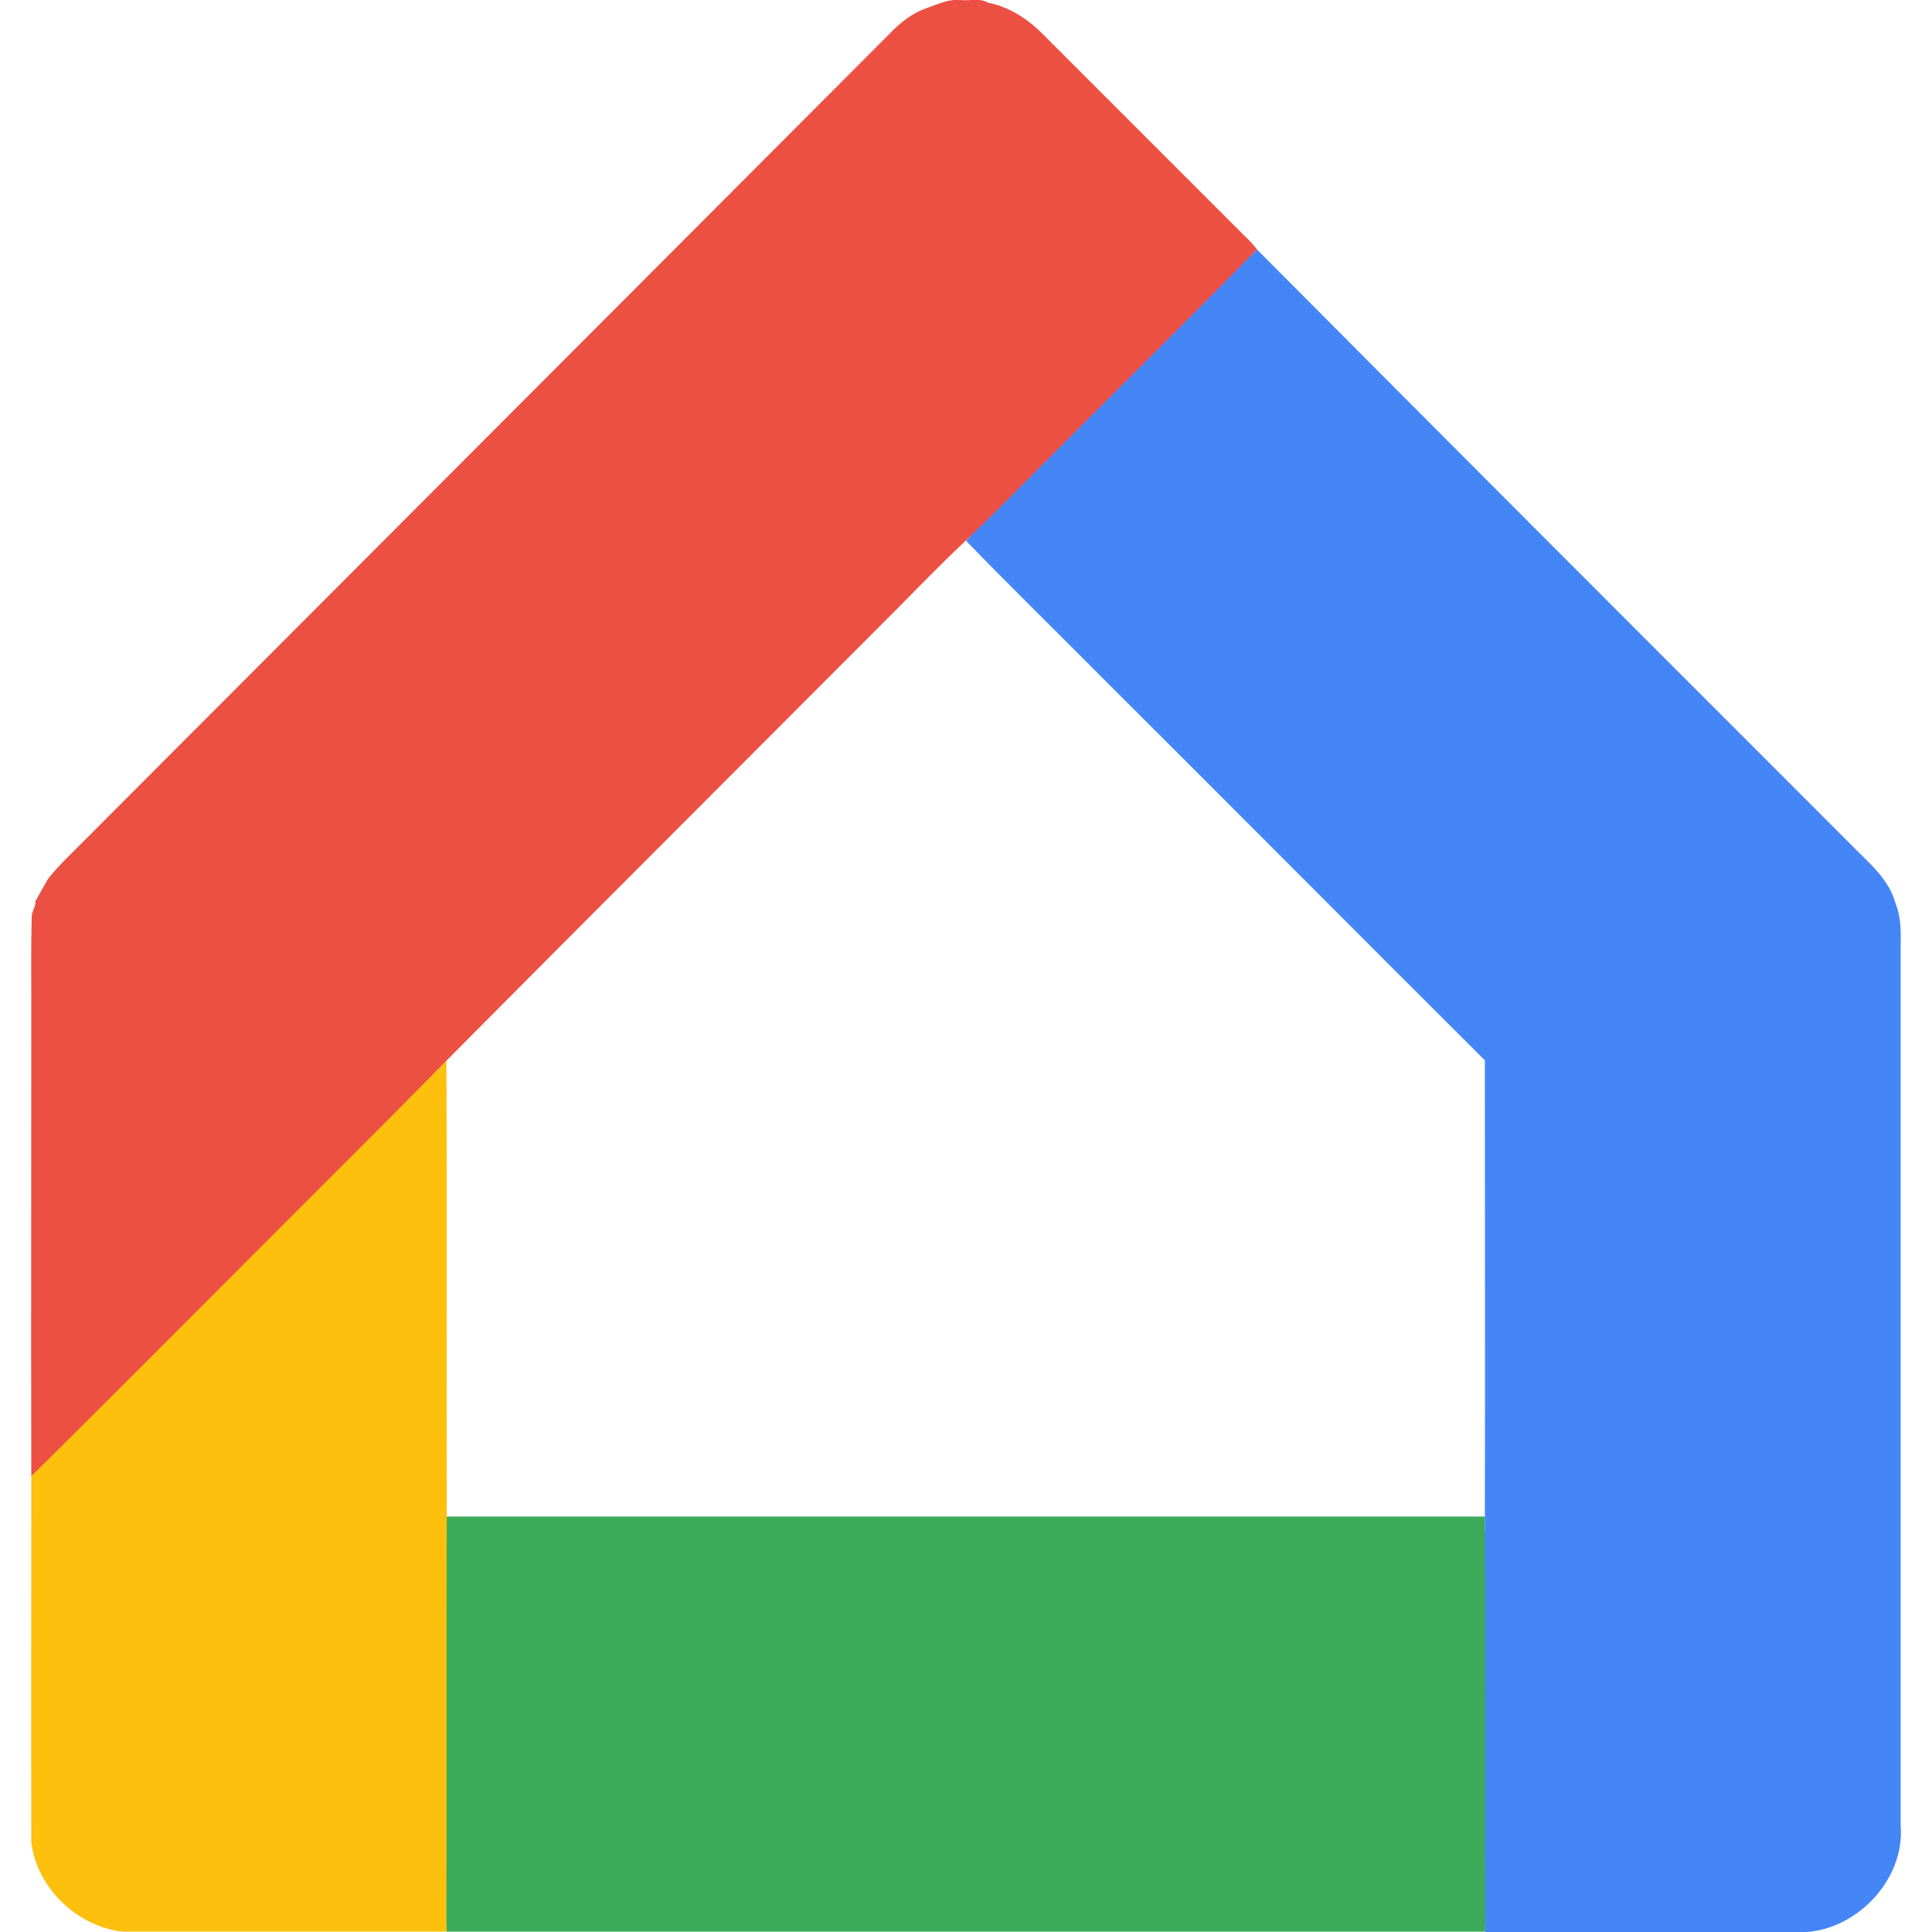
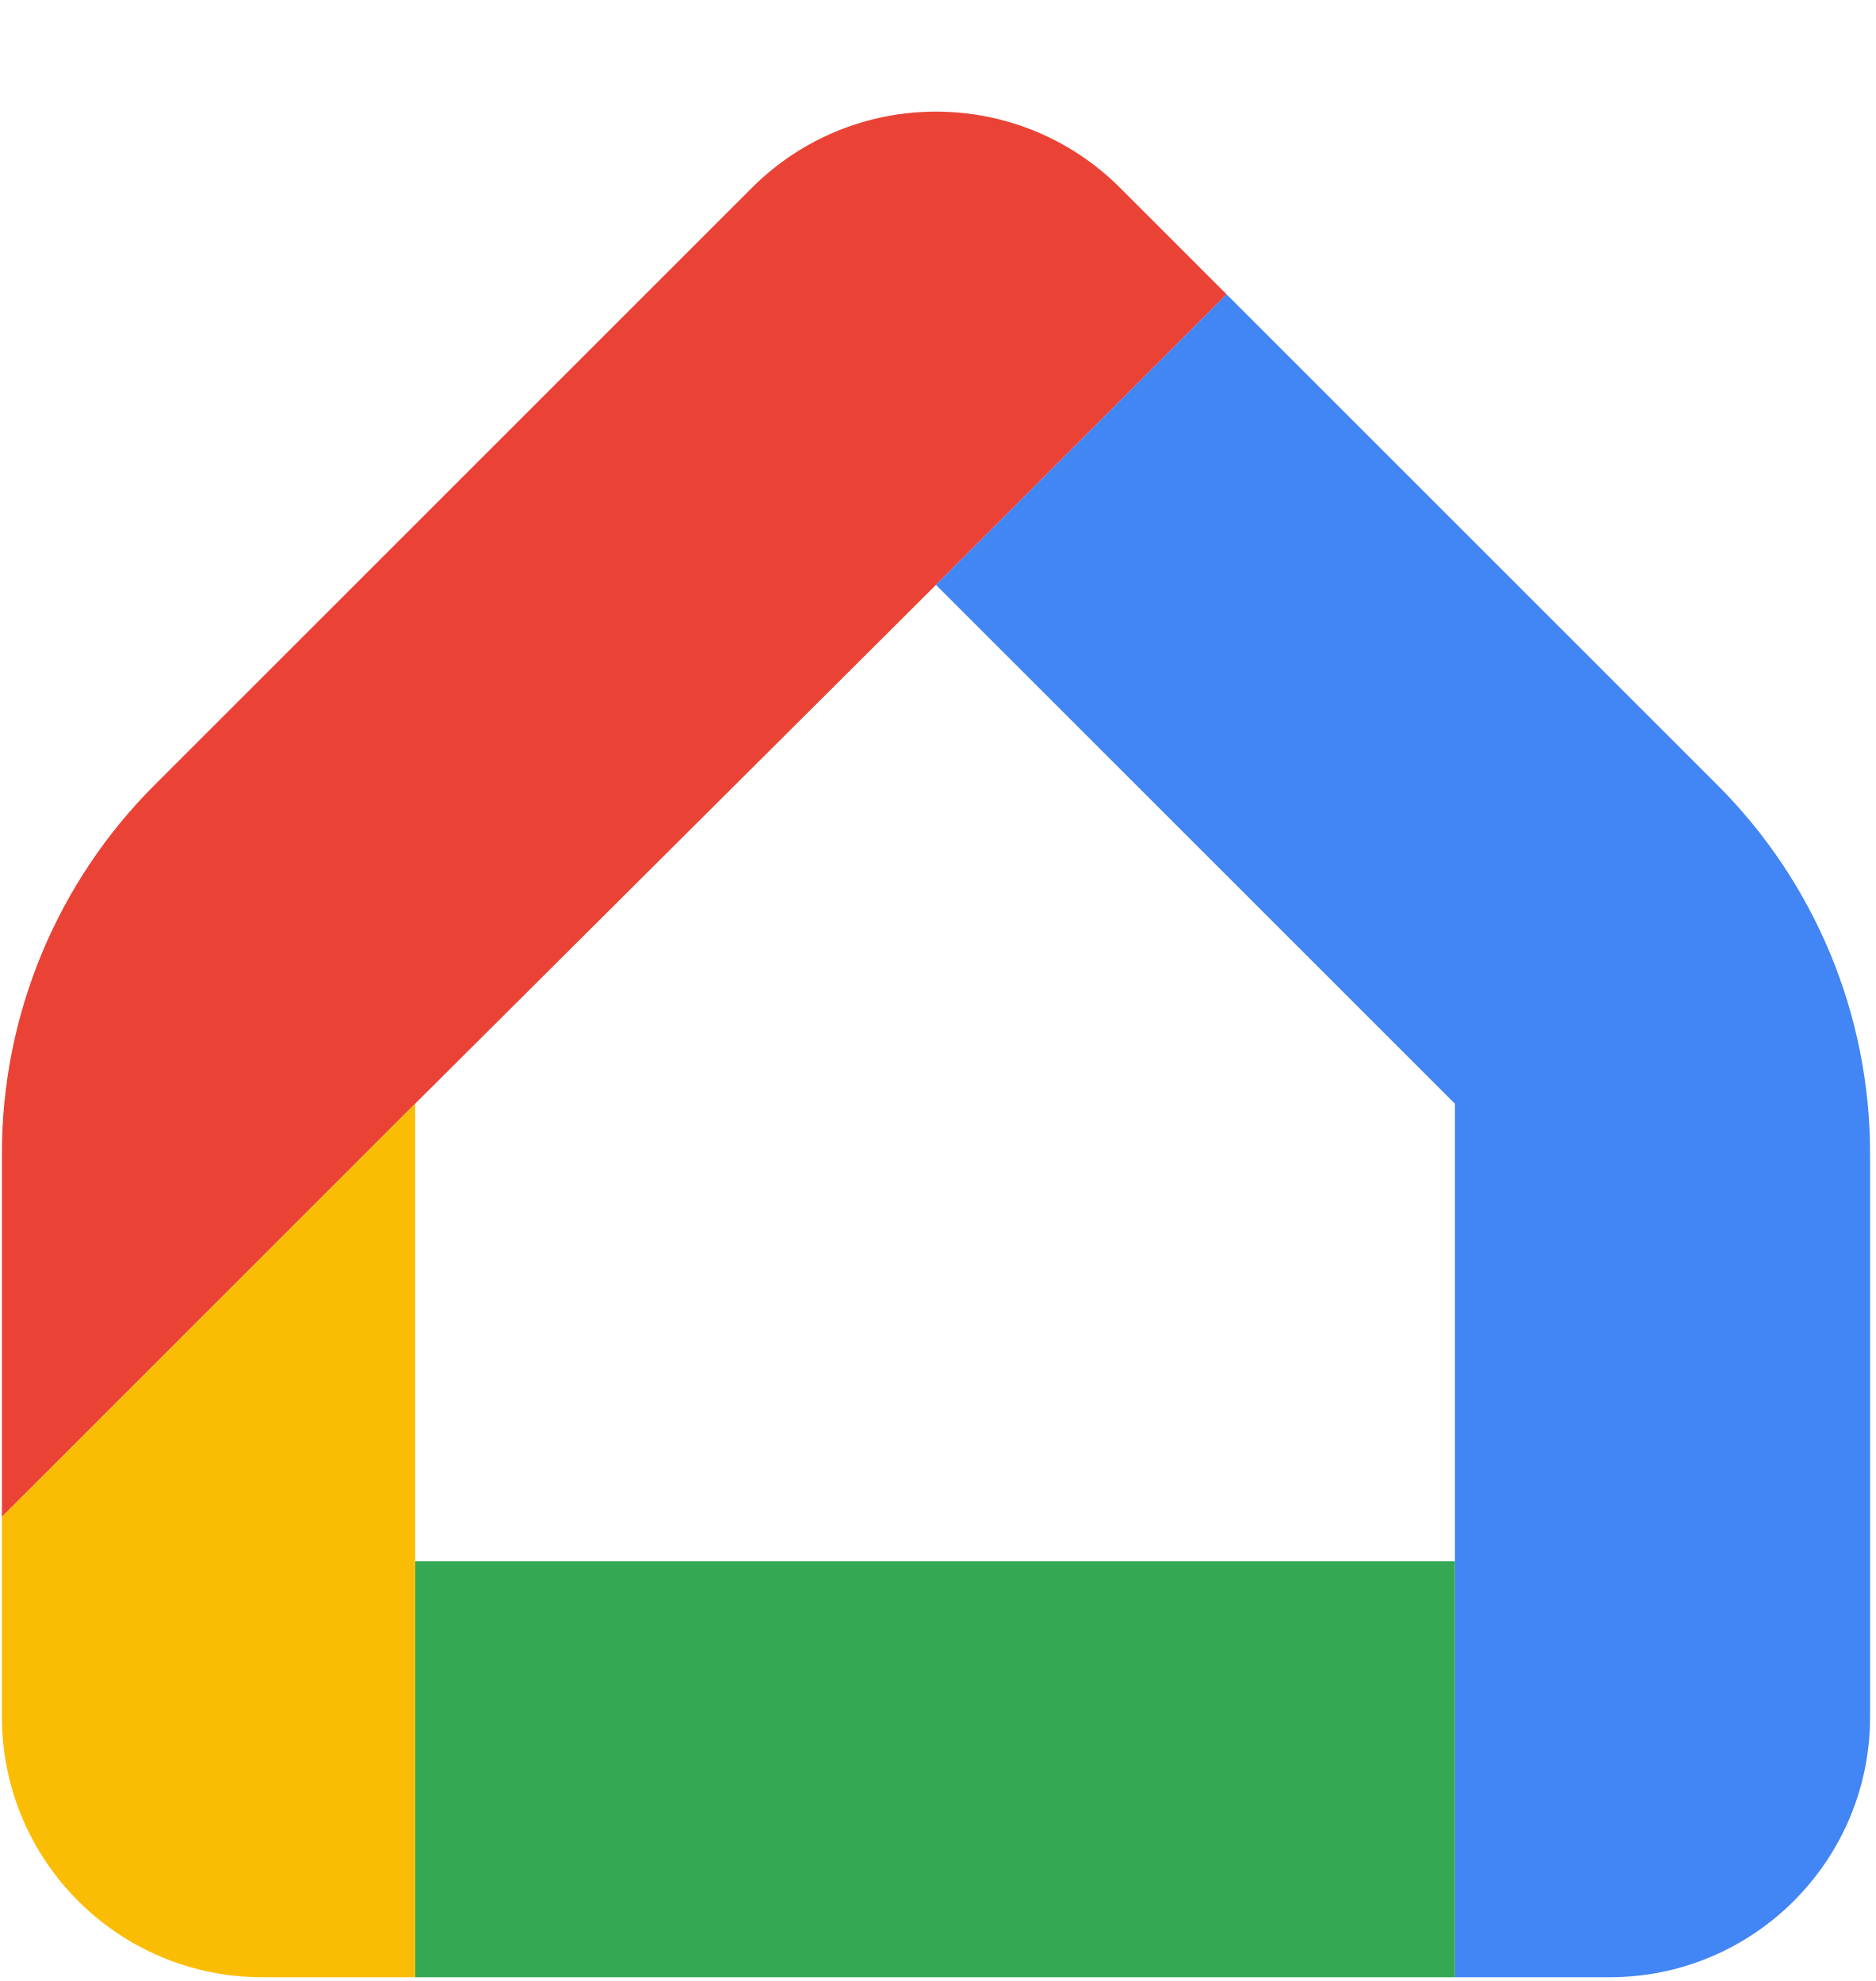
- <svg xmlns="http://www.w3.org/2000/svg" xml:space="preserve" viewBox="0 0 512 512">
-   <path d="M393.5 401.9c0 18.2 6.4 36.8 6.4 55 0 18.5-6.4 36.5-6.3 55H118.3c0-18.2-8.6-36.8-8.6-55 0-18.5 8.6-36.5 8.6-55z" style="fill:#3bab59" />
-   <path d="M287.4 98.4c12.7-12.7 33.1-19.4 45.7-32.3 52.2 52.5 104.6 104.9 157 157.3 4.7 4.9 10.5 9.3 12.3 16.2 1.8 4.5 1.2 9.3 1.3 14v230.3c1.2 15.1-13.3 29.3-28.4 28.1h-81.7c-.1-36.7 0-73.4-.1-110 .1-40.3 0-80.6 0-121-34-33.9-67.9-68-101.9-101.9-11.9-12-23.9-23.7-35.6-35.8 6.5-6.2 24.7-38.2 31.4-44.9" style="fill:#4586f7" />
-   <path d="M118.3 281.1c.2 40.3 0 80.5.1 120.8-.1 36.7 0 73.3-.1 110h-86c-12-1.5-22.5-11.6-24-23.6-.1-32.4 0-64.7 0-97.1 19.1-18.9 31-43.5 50-62.5 17.7-17.7 42.4-29.8 60-47.6" style="fill:#fdc00d" />
-   <path d="M254.5 0c2.4.3 5.2-.6 7.3.7 5.7 1.1 10.7 4.4 14.8 8.6l51.3 51.3c1.7 1.8 3.7 3.4 5.2 5.5-19.2 19.6-38.7 38.8-58.1 58.3-6.3 6.3-12.5 12.7-19 18.8-8.5 8-16.5 16.5-24.8 24.7-37.6 37.7-75.4 75.4-112.9 113.2-17.5 17.8-35.3 35.4-52.9 53.1-19 19-38 38.1-57.1 57-.1-41.5 0-83 0-124.5 0-7.8-.1-15.7.1-23.5-.1-1.6 1.1-2.8 1-4.4 1.1-1.9 2.1-3.8 3.2-5.7 2.7-3.6 6.1-6.6 9.2-9.8C93 152 164.2 80.6 235.4 9.3c2.9-3.1 6.2-5.8 10.3-7.2 2.9-1 5.7-2.4 8.8-2.1" style="fill:#ec5043" />
+ <svg xmlns="http://www.w3.org/2000/svg" viewBox="8 -12 497 525">
+   <defs>
+     <clipPath id="red">
+       <path d="M1256 -857L256 143L118 280.5L-882 1280.5L-1500 1280.5L-1500 -1000L1256 -1000Z" />
+     </clipPath>
+     <clipPath id="blue">
+       <path d="M256 143L1256 -857L1500 -1000L1500 1000L393.5 1000L393.5 401.75Z" />
+     </clipPath>
+     <clipPath id="green">
+       <path d="M118 401.75L393.5 401.75L393.5 1000L118 1000Z" />
+     </clipPath>
+     <clipPath id="yellow">
+       <path d="M118 280.5L-882 1280.5L118 1280.5Z" />
+     </clipPath>
+   </defs>
+   <g clip-path="url(#red)">
+     <path fill="#EA4335" fill-rule="evenodd" d="M207.21 37.79 A69 69 0 0 1 304.79 37.79 L463.08 196.08 A138 138 0 0 1 503.5 293.66 L503.5 443 A69 69 0 0 1 434.5 512 L77.5 512 A69 69 0 0 1 8.5 443 L8.5 293.66 A138 138 0 0 1 48.92 196.08 Z M118 401.75 L393.5 401.75 L393.5 280.5 L256 143 L118 280.5 Z" />
+   </g>
+   <g clip-path="url(#blue)">
+     <path fill="#4285F4" fill-rule="evenodd" d="M207.21 37.79 A69 69 0 0 1 304.79 37.79 L463.08 196.08 A138 138 0 0 1 503.5 293.66 L503.5 443 A69 69 0 0 1 434.5 512 L77.5 512 A69 69 0 0 1 8.5 443 L8.5 293.66 A138 138 0 0 1 48.92 196.08 Z M118 401.75 L393.5 401.75 L393.5 280.5 L256 143 L118 280.5 Z" />
+   </g>
+   <g clip-path="url(#green)">
+     <path fill="#34A853" fill-rule="evenodd" d="M207.21 37.79 A69 69 0 0 1 304.79 37.79 L463.08 196.08 A138 138 0 0 1 503.5 293.66 L503.5 443 A69 69 0 0 1 434.5 512 L77.5 512 A69 69 0 0 1 8.5 443 L8.5 293.66 A138 138 0 0 1 48.92 196.08 Z M118 401.75 L393.5 401.75 L393.5 280.5 L256 143 L118 280.5 Z" />
+   </g>
+   <g clip-path="url(#yellow)">
+     <path fill="#FBBC04" fill-rule="evenodd" d="M207.21 37.79 A69 69 0 0 1 304.79 37.79 L463.08 196.08 A138 138 0 0 1 503.5 293.66 L503.5 443 A69 69 0 0 1 434.5 512 L77.5 512 A69 69 0 0 1 8.5 443 L8.5 293.66 A138 138 0 0 1 48.92 196.08 Z M118 401.75 L393.5 401.75 L393.5 280.5 L256 143 L118 280.5 Z" />
+   </g>
</svg>
